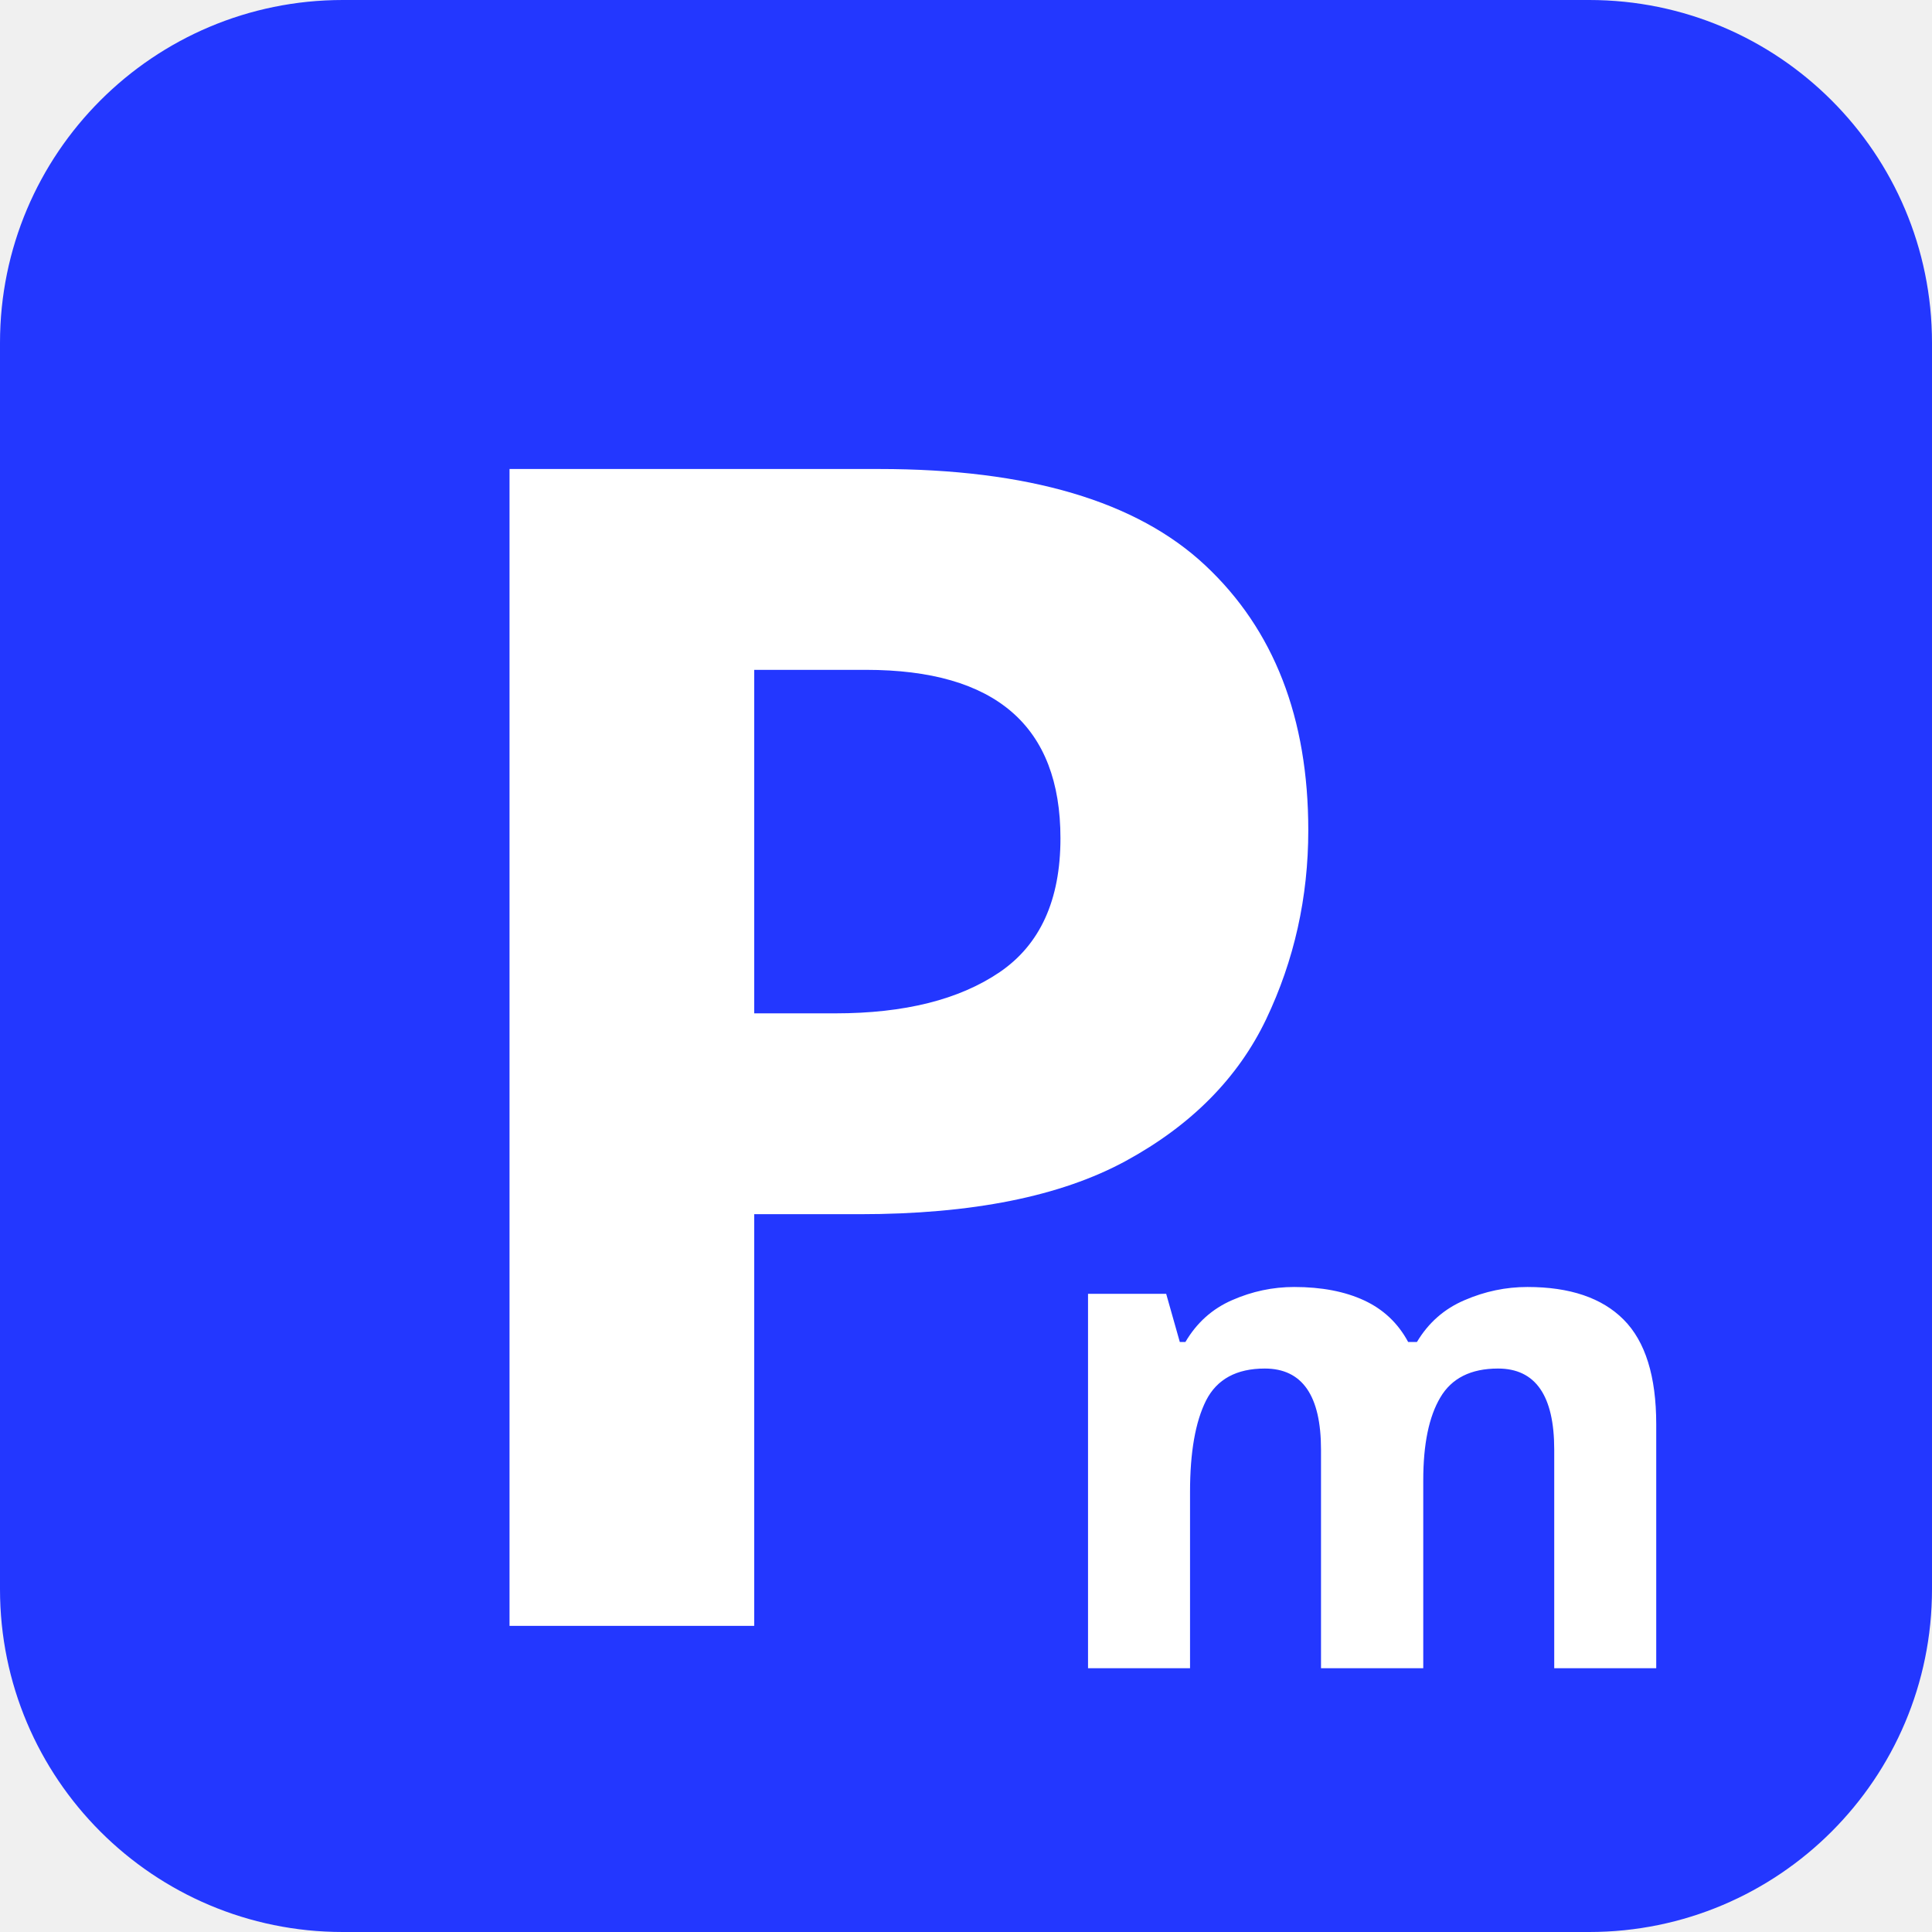
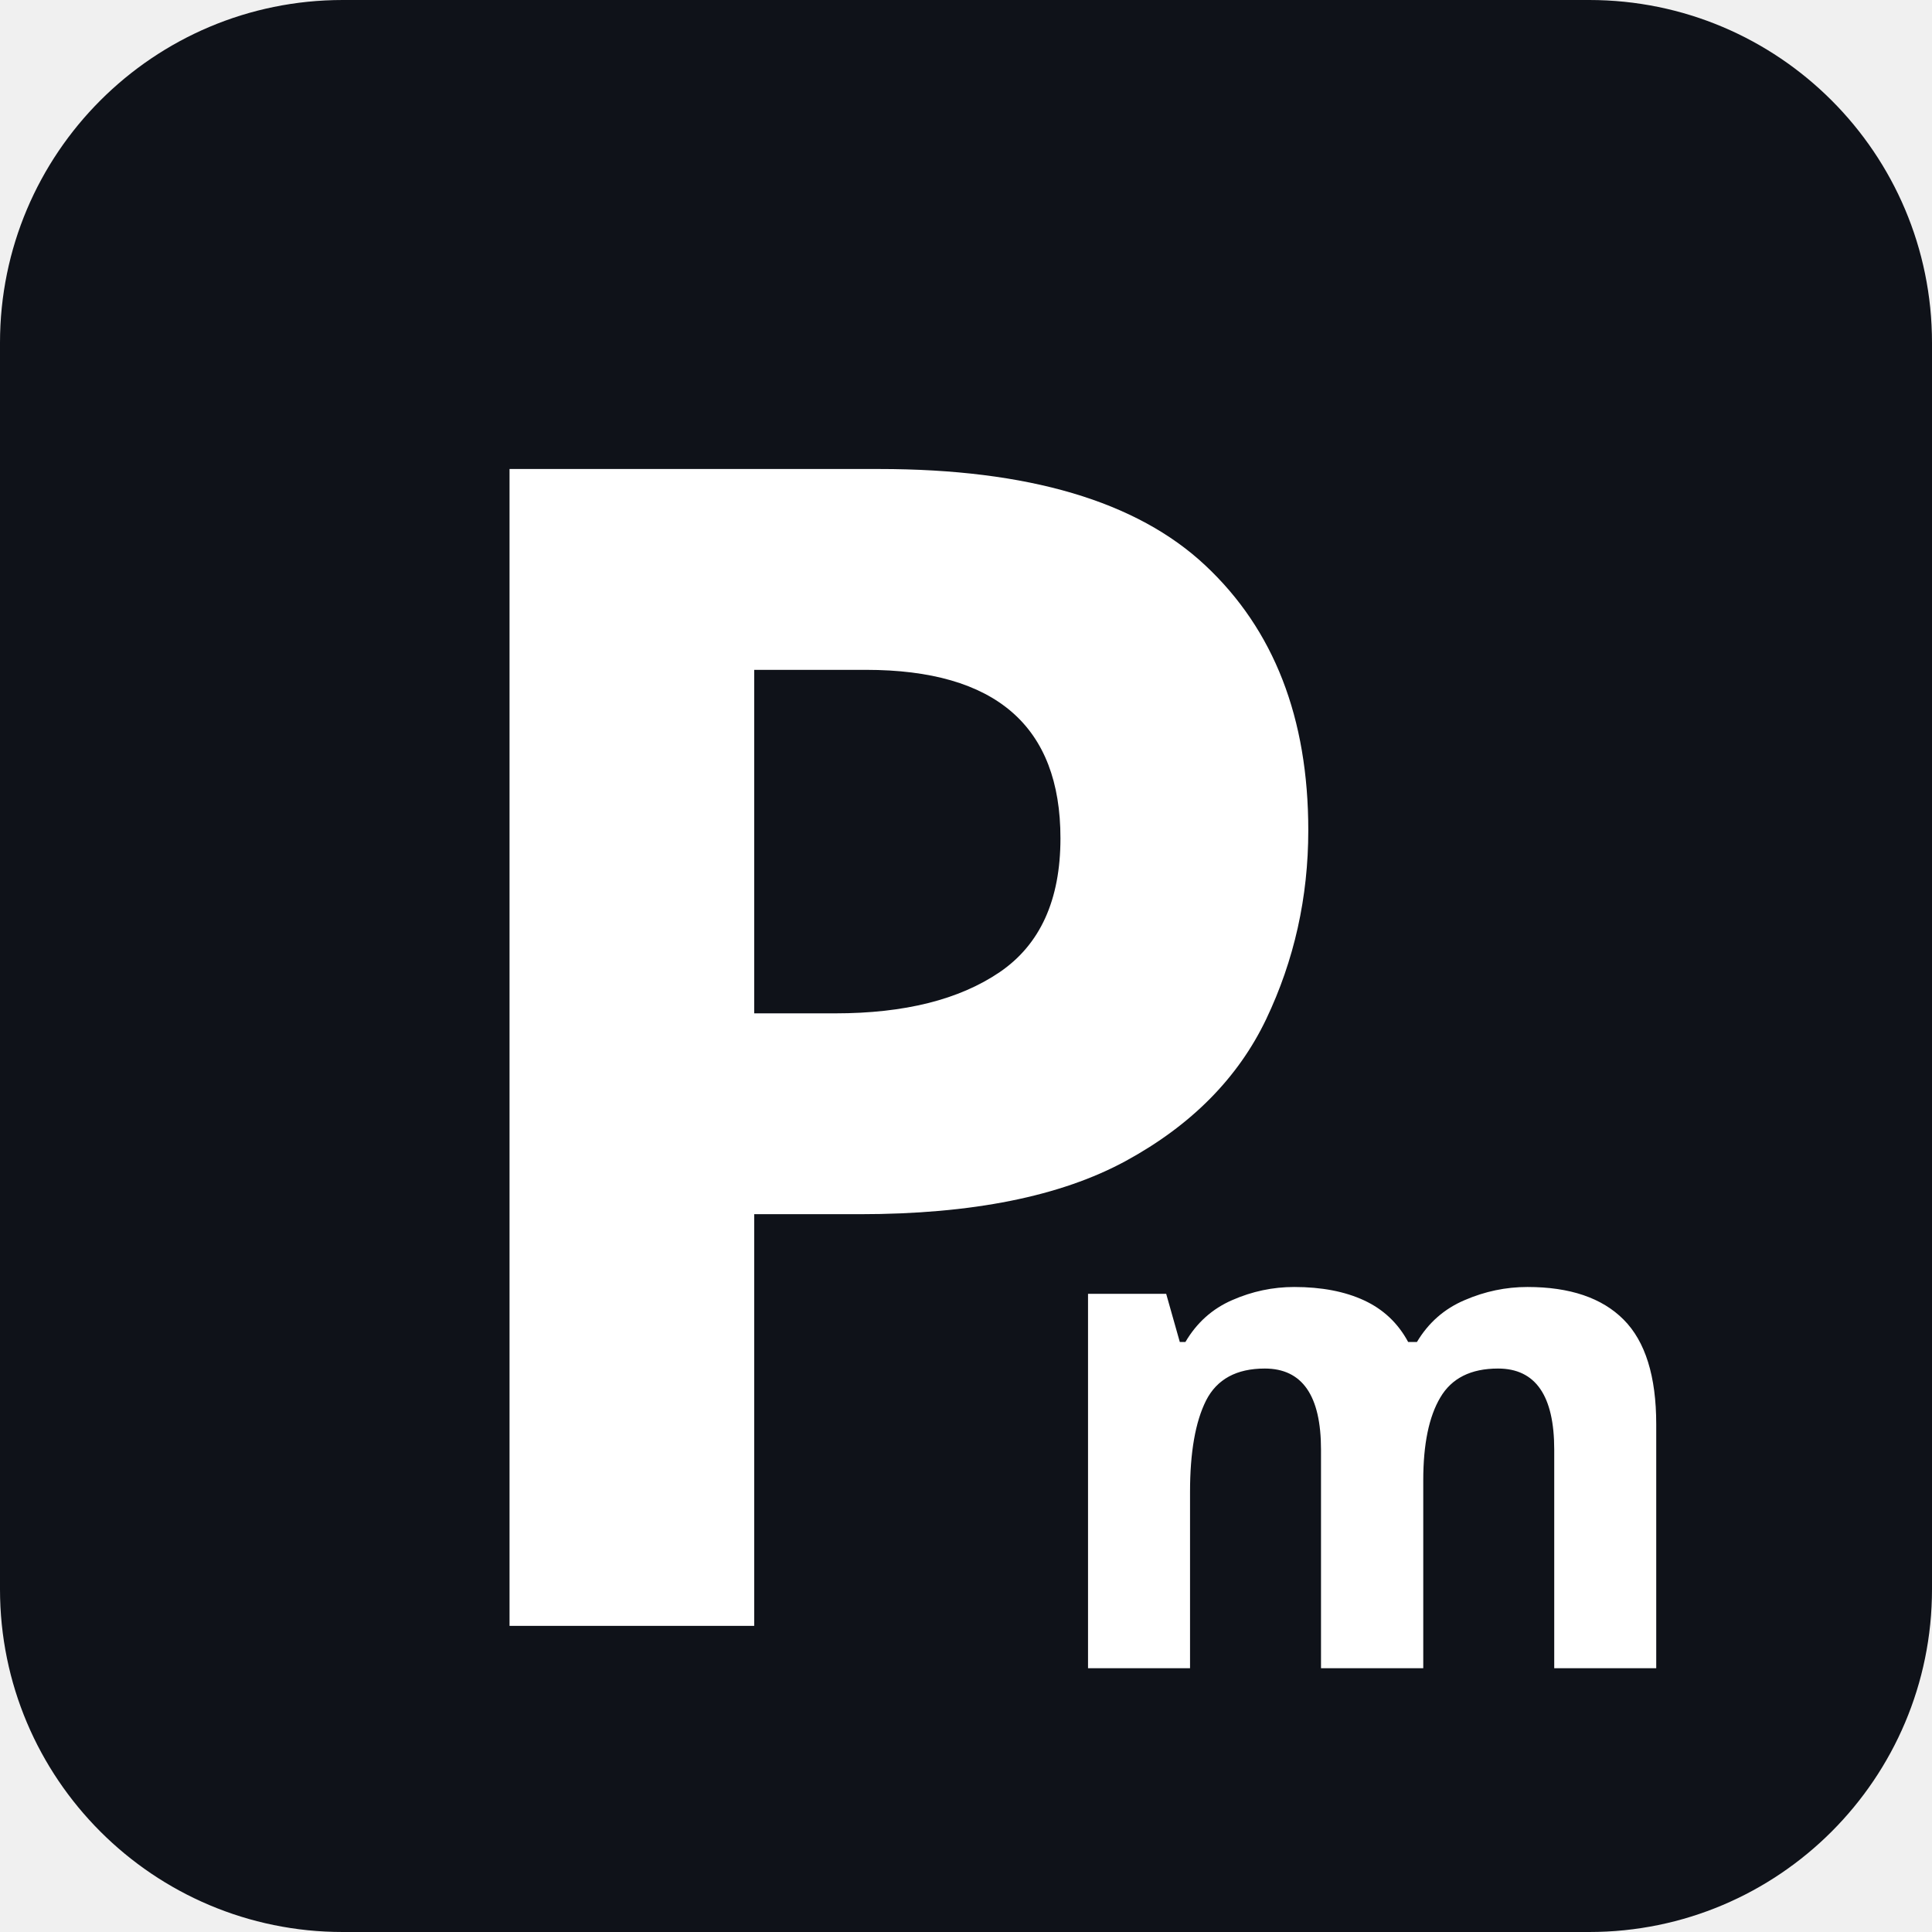
- <svg xmlns="http://www.w3.org/2000/svg" fill="none" role="img" viewBox="0 0 124 124" width="100%">
-   <rect x="0" y="0" width="124" height="124" rx="22" fill="#2337ff" />
+ <svg xmlns="http://www.w3.org/2000/svg" viewBox="0 0 124 124" width="124" height="124">
+   <rect x="0" y="0" width="124" height="124" rx="22" fill="#0f1219" />
  <text x="56" y="64" font-family="sans-serif" font-weight="550" font-size="104" text-anchor="middle" dominant-baseline="central" fill="#ffffff">P</text>
  <text x="88" y="90" font-family="sans-serif" font-weight="550" font-size="44" text-anchor="middle" dominant-baseline="central" fill="#ffffff">m</text>
</svg>
